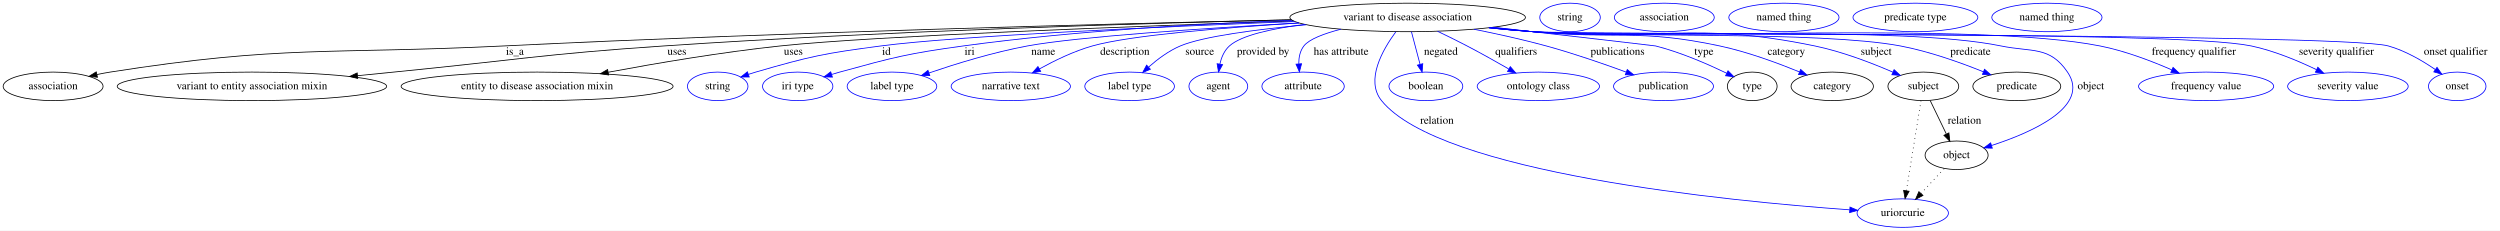
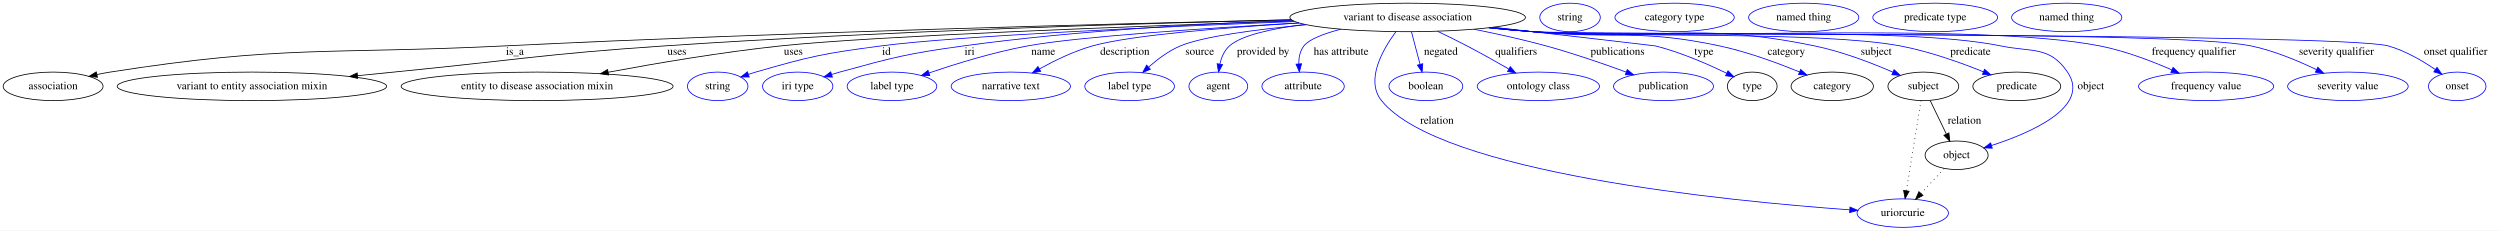
<svg xmlns="http://www.w3.org/2000/svg" width="3156pt" height="291pt" viewBox="0.00 0.00 3156.04 291.00">
  <g id="graph0" class="graph" transform="scale(1 1) rotate(0) translate(4 287)">
    <polygon fill="#ffffff" stroke="transparent" points="-4,4 -4,-287 3152.044,-287 3152.044,4 -4,4" />
    <g id="node1" class="node">
      <ellipse fill="none" stroke="#000000" cx="1773.044" cy="-265" rx="148.674" ry="18" />
      <text text-anchor="middle" x="1773.044" y="-261.3" font-family="Times,serif" font-size="14.00" fill="#000000">variant to disease association</text>
    </g>
    <g id="node2" class="node">
      <ellipse fill="none" stroke="#000000" cx="63.044" cy="-178" rx="63.089" ry="18" />
      <text text-anchor="middle" x="63.044" y="-174.3" font-family="Times,serif" font-size="14.00" fill="#000000">association</text>
    </g>
    <g id="edge1" class="edge">
      <path fill="none" stroke="#000000" d="M1626.184,-261.998C1408.863,-257.186 988.852,-246.469 632.044,-229 410.934,-218.174 353.744,-230.316 135.044,-196 129.635,-195.151 124.037,-194.088 118.462,-192.905" />
      <polygon fill="#000000" stroke="#000000" points="119.023,-189.444 108.499,-190.667 117.489,-196.274 119.023,-189.444" />
      <text text-anchor="middle" x="646.044" y="-217.8" font-family="Times,serif" font-size="14.00" fill="#000000">is_a</text>
    </g>
    <g id="node3" class="node">
      <ellipse fill="none" stroke="#000000" cx="314.044" cy="-178" rx="170.07" ry="18" />
      <text text-anchor="middle" x="314.044" y="-174.3" font-family="Times,serif" font-size="14.00" fill="#000000">variant to entity association mixin</text>
    </g>
    <g id="edge2" class="edge">
      <path fill="none" stroke="#000000" d="M1626.12,-262.01C1441.175,-257.638 1113.806,-247.884 834.044,-229 682.126,-218.746 644.572,-210.951 493.044,-196 478.256,-194.541 462.782,-193.002 447.387,-191.464" />
      <polygon fill="#000000" stroke="#000000" points="447.589,-187.967 437.291,-190.455 446.893,-194.933 447.589,-187.967" />
      <text text-anchor="middle" x="850.544" y="-217.8" font-family="Times,serif" font-size="14.00" fill="#000000">uses</text>
    </g>
    <g id="node4" class="node">
      <ellipse fill="none" stroke="#000000" cx="674.044" cy="-178" rx="171.67" ry="18" />
      <text text-anchor="middle" x="674.044" y="-174.3" font-family="Times,serif" font-size="14.00" fill="#000000">entity to disease association mixin</text>
    </g>
    <g id="edge3" class="edge">
      <path fill="none" stroke="#000000" d="M1628.756,-260.506C1435.36,-254.125 1102.358,-241.788 981.044,-229 907.497,-221.247 824.831,-207.205 763.824,-195.815" />
      <polygon fill="#000000" stroke="#000000" points="764.316,-192.346 753.842,-193.939 763.023,-199.226 764.316,-192.346" />
      <text text-anchor="middle" x="997.544" y="-217.8" font-family="Times,serif" font-size="14.00" fill="#000000">uses</text>
    </g>
    <g id="node5" class="node">
      <ellipse fill="none" stroke="#0000ff" cx="902.044" cy="-178" rx="38.194" ry="18" />
      <text text-anchor="middle" x="902.044" y="-174.3" font-family="Times,serif" font-size="14.00" fill="#000000">string</text>
    </g>
    <g id="edge4" class="edge">
      <path fill="none" stroke="#0000ff" d="M1630.225,-259.812C1465.617,-253.383 1205.278,-241.711 1108.044,-229 1036.912,-219.701 1018.942,-215.986 950.044,-196 947.063,-195.135 944.004,-194.172 940.942,-193.153" />
      <polygon fill="#0000ff" stroke="#0000ff" points="941.846,-189.762 931.252,-189.763 939.535,-196.369 941.846,-189.762" />
      <text text-anchor="middle" x="1115.044" y="-217.8" font-family="Times,serif" font-size="14.00" fill="#000000">id</text>
    </g>
    <g id="node6" class="node">
      <ellipse fill="none" stroke="#0000ff" cx="1003.044" cy="-178" rx="44.393" ry="18" />
      <text text-anchor="middle" x="1003.044" y="-174.3" font-family="Times,serif" font-size="14.00" fill="#000000">iri type</text>
    </g>
    <g id="edge5" class="edge">
      <path fill="none" stroke="#0000ff" d="M1627.172,-261.408C1513.604,-257.221 1352.247,-248.225 1212.044,-229 1141.834,-219.372 1124.383,-214.761 1056.044,-196 1052.71,-195.085 1049.28,-194.076 1045.843,-193.018" />
      <polygon fill="#0000ff" stroke="#0000ff" points="1046.81,-189.653 1036.219,-189.94 1044.678,-196.32 1046.81,-189.653" />
      <text text-anchor="middle" x="1220.044" y="-217.8" font-family="Times,serif" font-size="14.00" fill="#000000">iri</text>
    </g>
    <g id="node7" class="node">
      <ellipse fill="none" stroke="#0000ff" cx="1122.044" cy="-178" rx="56.59" ry="18" />
      <text text-anchor="middle" x="1122.044" y="-174.3" font-family="Times,serif" font-size="14.00" fill="#000000">label type</text>
    </g>
    <g id="edge6" class="edge">
      <path fill="none" stroke="#0000ff" d="M1635.876,-257.999C1517.694,-251.361 1356.427,-240.688 1293.044,-229 1250.203,-221.1 1202.832,-206.491 1168.834,-194.927" />
      <polygon fill="#0000ff" stroke="#0000ff" points="1169.768,-191.547 1159.174,-191.601 1167.489,-198.166 1169.768,-191.547" />
      <text text-anchor="middle" x="1313.044" y="-217.8" font-family="Times,serif" font-size="14.00" fill="#000000">name</text>
    </g>
    <g id="node8" class="node">
      <ellipse fill="none" stroke="#0000ff" cx="1272.044" cy="-178" rx="75.287" ry="18" />
      <text text-anchor="middle" x="1272.044" y="-174.3" font-family="Times,serif" font-size="14.00" fill="#000000">narrative text</text>
    </g>
    <g id="edge7" class="edge">
      <path fill="none" stroke="#0000ff" d="M1635.77,-257.961C1540.55,-252.056 1422.62,-242.422 1375.044,-229 1351.668,-222.405 1327.236,-210.551 1308.036,-199.931" />
      <polygon fill="#0000ff" stroke="#0000ff" points="1309.759,-196.885 1299.333,-195.004 1306.311,-202.976 1309.759,-196.885" />
      <text text-anchor="middle" x="1416.044" y="-217.8" font-family="Times,serif" font-size="14.00" fill="#000000">description</text>
    </g>
    <g id="node9" class="node">
      <ellipse fill="none" stroke="#0000ff" cx="1422.044" cy="-178" rx="56.59" ry="18" />
      <text text-anchor="middle" x="1422.044" y="-174.3" font-family="Times,serif" font-size="14.00" fill="#000000">label type</text>
    </g>
    <g id="edge8" class="edge">
      <path fill="none" stroke="#0000ff" d="M1644.945,-255.728C1582.418,-249.843 1514.62,-241.041 1486.044,-229 1471.4,-222.829 1457.335,-212.315 1446.139,-202.43" />
      <polygon fill="#0000ff" stroke="#0000ff" points="1448.252,-199.618 1438.526,-195.416 1443.508,-204.766 1448.252,-199.618" />
      <text text-anchor="middle" x="1510.544" y="-217.8" font-family="Times,serif" font-size="14.00" fill="#000000">source</text>
    </g>
    <g id="node10" class="node">
      <ellipse fill="none" stroke="#0000ff" cx="1534.044" cy="-178" rx="37.093" ry="18" />
      <text text-anchor="middle" x="1534.044" y="-174.3" font-family="Times,serif" font-size="14.00" fill="#000000">agent</text>
    </g>
    <g id="edge9" class="edge">
      <path fill="none" stroke="#0000ff" d="M1643.049,-256.21C1601.839,-250.916 1563.068,-242.466 1548.044,-229 1541.531,-223.162 1537.926,-214.606 1535.968,-206.164" />
      <polygon fill="#0000ff" stroke="#0000ff" points="1539.391,-205.411 1534.31,-196.113 1532.484,-206.55 1539.391,-205.411" />
      <text text-anchor="middle" x="1590.544" y="-217.8" font-family="Times,serif" font-size="14.00" fill="#000000">provided by</text>
    </g>
    <g id="node11" class="node">
      <ellipse fill="none" stroke="#0000ff" cx="1641.044" cy="-178" rx="51.991" ry="18" />
      <text text-anchor="middle" x="1641.044" y="-174.3" font-family="Times,serif" font-size="14.00" fill="#000000">attribute</text>
    </g>
    <g id="edge10" class="edge">
      <path fill="none" stroke="#0000ff" d="M1688.842,-250.15C1667.498,-244.622 1648.706,-237.564 1642.044,-229 1637.13,-222.682 1635.561,-214.467 1635.588,-206.483" />
      <polygon fill="#0000ff" stroke="#0000ff" points="1639.094,-206.544 1636.396,-196.298 1632.116,-205.99 1639.094,-206.544" />
      <text text-anchor="middle" x="1689.044" y="-217.8" font-family="Times,serif" font-size="14.00" fill="#000000">has attribute</text>
    </g>
    <g id="node12" class="node">
      <ellipse fill="none" stroke="#0000ff" cx="2398.044" cy="-18" rx="57.69" ry="18" />
      <text text-anchor="middle" x="2398.044" y="-14.3" font-family="Times,serif" font-size="14.00" fill="#000000">uriorcurie</text>
    </g>
    <g id="edge11" class="edge">
      <path fill="none" stroke="#0000ff" d="M1758.049,-246.764C1741.394,-224.182 1719.401,-185.574 1740.044,-160 1813.953,-68.44 2178.731,-33.06 2331.043,-22.131" />
      <polygon fill="#0000ff" stroke="#0000ff" points="2331.47,-25.609 2341.2,-21.416 2330.979,-18.627 2331.47,-25.609" />
      <text text-anchor="middle" x="1810.044" y="-130.8" font-family="Times,serif" font-size="14.00" fill="#000000">relation</text>
    </g>
    <g id="node13" class="node">
      <ellipse fill="none" stroke="#0000ff" cx="1796.044" cy="-178" rx="46.593" ry="18" />
      <text text-anchor="middle" x="1796.044" y="-174.3" font-family="Times,serif" font-size="14.00" fill="#000000">boolean</text>
    </g>
    <g id="edge12" class="edge">
      <path fill="none" stroke="#0000ff" d="M1777.81,-246.974C1780.956,-235.075 1785.139,-219.251 1788.705,-205.761" />
      <polygon fill="#0000ff" stroke="#0000ff" points="1792.113,-206.566 1791.285,-196.003 1785.345,-204.777 1792.113,-206.566" />
      <text text-anchor="middle" x="1815.044" y="-217.8" font-family="Times,serif" font-size="14.00" fill="#000000">negated</text>
    </g>
    <g id="node14" class="node">
      <ellipse fill="none" stroke="#0000ff" cx="1938.044" cy="-178" rx="77.187" ry="18" />
      <text text-anchor="middle" x="1938.044" y="-174.3" font-family="Times,serif" font-size="14.00" fill="#000000">ontology class</text>
    </g>
    <g id="edge13" class="edge">
      <path fill="none" stroke="#0000ff" d="M1810.679,-247.551C1822.704,-241.812 1836.012,-235.288 1848.044,-229 1865.475,-219.892 1884.461,-209.244 1900.484,-200.04" />
      <polygon fill="#0000ff" stroke="#0000ff" points="1902.63,-202.842 1909.54,-194.81 1899.13,-196.78 1902.63,-202.842" />
      <text text-anchor="middle" x="1910.044" y="-217.8" font-family="Times,serif" font-size="14.00" fill="#000000">qualifiers</text>
    </g>
    <g id="node15" class="node">
      <ellipse fill="none" stroke="#0000ff" cx="2096.044" cy="-178" rx="63.089" ry="18" />
      <text text-anchor="middle" x="2096.044" y="-174.3" font-family="Times,serif" font-size="14.00" fill="#000000">publication</text>
    </g>
    <g id="edge14" class="edge">
      <path fill="none" stroke="#0000ff" d="M1856.796,-250.053C1885.878,-244.262 1918.577,-237.072 1948.044,-229 1982.309,-219.614 2020.171,-206.516 2049.022,-195.943" />
      <polygon fill="#0000ff" stroke="#0000ff" points="2050.274,-199.212 2058.442,-192.464 2047.849,-192.645 2050.274,-199.212" />
      <text text-anchor="middle" x="2038.044" y="-217.8" font-family="Times,serif" font-size="14.00" fill="#000000">publications</text>
    </g>
    <g id="node16" class="node">
      <ellipse fill="none" stroke="#000000" cx="2208.044" cy="-178" rx="31.396" ry="18" />
      <text text-anchor="middle" x="2208.044" y="-174.3" font-family="Times,serif" font-size="14.00" fill="#000000">type</text>
    </g>
    <g id="edge15" class="edge">
      <path fill="none" stroke="#0000ff" d="M1881.472,-252.613C1971.393,-242.328 2084.767,-229.324 2086.044,-229 2117.671,-220.973 2151.786,-206.138 2175.877,-194.53" />
      <polygon fill="#0000ff" stroke="#0000ff" points="2177.473,-197.645 2184.912,-190.101 2174.392,-191.36 2177.473,-197.645" />
      <text text-anchor="middle" x="2147.044" y="-217.8" font-family="Times,serif" font-size="14.00" fill="#000000">type</text>
    </g>
    <g id="node18" class="node">
      <ellipse fill="none" stroke="#000000" cx="2309.044" cy="-178" rx="51.991" ry="18" />
      <text text-anchor="middle" x="2309.044" y="-174.3" font-family="Times,serif" font-size="14.00" fill="#000000">category</text>
    </g>
    <g id="edge16" class="edge">
      <path fill="none" stroke="#0000ff" d="M1879.224,-252.353C1896.533,-250.45 1914.279,-248.594 1931.044,-247 2035.766,-237.045 2064.172,-250.976 2167.044,-229 2201.875,-221.559 2239.764,-207.636 2267.638,-196.214" />
      <polygon fill="#0000ff" stroke="#0000ff" points="2269.17,-199.368 2277.058,-192.294 2266.48,-192.905 2269.17,-199.368" />
      <text text-anchor="middle" x="2251.044" y="-217.8" font-family="Times,serif" font-size="14.00" fill="#000000">category</text>
    </g>
    <g id="node20" class="node">
      <ellipse fill="none" stroke="#000000" cx="2424.044" cy="-178" rx="44.693" ry="18" />
      <text text-anchor="middle" x="2424.044" y="-174.3" font-family="Times,serif" font-size="14.00" fill="#000000">subject</text>
    </g>
    <g id="edge17" class="edge">
      <path fill="none" stroke="#0000ff" d="M1877.49,-252.162C1895.338,-250.238 1913.71,-248.424 1931.044,-247 2088.937,-234.027 2131.887,-261.009 2287.044,-229 2321.357,-221.921 2358.502,-207.647 2385.446,-195.996" />
      <polygon fill="#0000ff" stroke="#0000ff" points="2387.145,-199.072 2394.887,-191.84 2384.325,-192.665 2387.145,-199.072" />
      <text text-anchor="middle" x="2364.544" y="-217.8" font-family="Times,serif" font-size="14.00" fill="#000000">subject</text>
    </g>
    <g id="node22" class="node">
      <ellipse fill="none" stroke="#000000" cx="2542.044" cy="-178" rx="55.491" ry="18" />
      <text text-anchor="middle" x="2542.044" y="-174.3" font-family="Times,serif" font-size="14.00" fill="#000000">predicate</text>
    </g>
    <g id="edge18" class="edge">
      <path fill="none" stroke="#0000ff" d="M1877.051,-252.034C1895.034,-250.112 1913.564,-248.333 1931.044,-247 2033.934,-239.155 2293.642,-248.119 2395.044,-229 2431.415,-222.143 2470.961,-208.017 2499.866,-196.367" />
      <polygon fill="#0000ff" stroke="#0000ff" points="2501.314,-199.556 2509.24,-192.525 2498.66,-193.079 2501.314,-199.556" />
      <text text-anchor="middle" x="2483.544" y="-217.8" font-family="Times,serif" font-size="14.00" fill="#000000">predicate</text>
    </g>
    <g id="node24" class="node">
      <ellipse fill="none" stroke="#000000" cx="2466.044" cy="-91" rx="39.794" ry="18" />
      <text text-anchor="middle" x="2466.044" y="-87.3" font-family="Times,serif" font-size="14.00" fill="#000000">object</text>
    </g>
    <g id="edge19" class="edge">
      <path fill="none" stroke="#0000ff" d="M1876.193,-252.001C1894.442,-250.058 1913.283,-248.28 1931.044,-247 2062.099,-237.555 2393.332,-255.412 2522.044,-229 2561.337,-220.937 2583.455,-229.145 2606.044,-196 2635.622,-152.603 2561.425,-119.938 2510.111,-103.299" />
      <polygon fill="#0000ff" stroke="#0000ff" points="2511.098,-99.941 2500.509,-100.283 2509.001,-106.619 2511.098,-99.941" />
      <text text-anchor="middle" x="2635.544" y="-174.3" font-family="Times,serif" font-size="14.00" fill="#000000">object</text>
    </g>
    <g id="node26" class="node">
      <ellipse fill="none" stroke="#0000ff" cx="2781.044" cy="-178" rx="85.285" ry="18" />
      <text text-anchor="middle" x="2781.044" y="-174.3" font-family="Times,serif" font-size="14.00" fill="#000000">frequency value</text>
    </g>
    <g id="edge20" class="edge">
      <path fill="none" stroke="#0000ff" d="M1875.763,-251.967C1894.145,-250.014 1913.142,-248.242 1931.044,-247 2089.824,-235.981 2490.881,-259.747 2647.044,-229 2678.338,-222.839 2711.874,-210.069 2737.569,-198.849" />
      <polygon fill="#0000ff" stroke="#0000ff" points="2739.302,-201.909 2747.012,-194.642 2736.453,-195.515 2739.302,-201.909" />
      <text text-anchor="middle" x="2765.544" y="-217.8" font-family="Times,serif" font-size="14.00" fill="#000000">frequency qualifier</text>
    </g>
    <g id="node27" class="node">
      <ellipse fill="none" stroke="#0000ff" cx="2960.044" cy="-178" rx="76.087" ry="18" />
      <text text-anchor="middle" x="2960.044" y="-174.3" font-family="Times,serif" font-size="14.00" fill="#000000">severity value</text>
    </g>
    <g id="edge21" class="edge">
      <path fill="none" stroke="#0000ff" d="M1875.758,-251.888C1894.14,-249.944 1913.139,-248.195 1931.044,-247 2031.618,-240.288 2739.417,-249.805 2838.044,-229 2866.671,-222.961 2897.03,-210.296 2920.303,-199.098" />
      <polygon fill="#0000ff" stroke="#0000ff" points="2922.068,-202.13 2929.495,-194.575 2918.978,-195.85 2922.068,-202.13" />
      <text text-anchor="middle" x="2945.544" y="-217.8" font-family="Times,serif" font-size="14.00" fill="#000000">severity qualifier</text>
    </g>
    <g id="node28" class="node">
      <ellipse fill="none" stroke="#0000ff" cx="3098.044" cy="-178" rx="36.294" ry="18" />
      <text text-anchor="middle" x="3098.044" y="-174.3" font-family="Times,serif" font-size="14.00" fill="#000000">onset</text>
    </g>
    <g id="edge22" class="edge">
      <path fill="none" stroke="#0000ff" d="M1875.33,-251.885C1893.845,-249.928 1912.999,-248.175 1931.044,-247 1990.926,-243.099 2953.265,-245.205 3011.044,-229 3032.38,-223.016 3053.884,-210.484 3070.175,-199.34" />
      <polygon fill="#0000ff" stroke="#0000ff" points="3072.511,-201.975 3078.655,-193.343 3068.469,-196.26 3072.511,-201.975" />
      <text text-anchor="middle" x="3096.044" y="-217.8" font-family="Times,serif" font-size="14.00" fill="#000000">onset qualifier</text>
    </g>
    <g id="node17" class="node">
      <ellipse fill="none" stroke="#0000ff" cx="1978.044" cy="-265" rx="38.194" ry="18" />
      <text text-anchor="middle" x="1978.044" y="-261.3" font-family="Times,serif" font-size="14.00" fill="#000000">string</text>
    </g>
    <g id="node19" class="node">
-       <ellipse fill="none" stroke="#0000ff" cx="2097.044" cy="-265" rx="63.089" ry="18" />
-       <text text-anchor="middle" x="2097.044" y="-261.3" font-family="Times,serif" font-size="14.00" fill="#000000">association</text>
+       <ellipse fill="none" stroke="#0000ff" cx="2110.044" cy="-265" rx="75.287" ry="18" />
+       <text text-anchor="middle" x="2110.044" y="-261.3" font-family="Times,serif" font-size="14.00" fill="#000000">category type</text>
    </g>
    <g id="edge24" class="edge">
      <path fill="none" stroke="#000000" stroke-dasharray="1,5" d="M2421.112,-159.957C2416.607,-132.229 2407.943,-78.913 2402.61,-46.098" />
      <polygon fill="#000000" stroke="#000000" points="2406.064,-45.532 2401.006,-36.223 2399.155,-46.654 2406.064,-45.532" />
    </g>
    <g id="edge23" class="edge">
      <path fill="none" stroke="#000000" d="M2432.747,-159.974C2438.586,-147.878 2446.383,-131.726 2452.965,-118.093" />
      <polygon fill="#000000" stroke="#000000" points="2456.301,-119.233 2457.497,-108.706 2449.997,-116.19 2456.301,-119.233" />
      <text text-anchor="middle" x="2476.044" y="-130.8" font-family="Times,serif" font-size="14.00" fill="#000000">relation</text>
    </g>
    <g id="node21" class="node">
-       <ellipse fill="none" stroke="#0000ff" cx="2248.044" cy="-265" rx="69.588" ry="18" />
-       <text text-anchor="middle" x="2248.044" y="-261.3" font-family="Times,serif" font-size="14.00" fill="#000000">named thing</text>
+       <ellipse fill="none" stroke="#0000ff" cx="2273.044" cy="-265" rx="69.588" ry="18" />
+       <text text-anchor="middle" x="2273.044" y="-261.3" font-family="Times,serif" font-size="14.00" fill="#000000">named thing</text>
    </g>
    <g id="node23" class="node">
-       <ellipse fill="none" stroke="#0000ff" cx="2414.044" cy="-265" rx="78.786" ry="18" />
-       <text text-anchor="middle" x="2414.044" y="-261.3" font-family="Times,serif" font-size="14.00" fill="#000000">predicate type</text>
+       <ellipse fill="none" stroke="#0000ff" cx="2439.044" cy="-265" rx="78.786" ry="18" />
+       <text text-anchor="middle" x="2439.044" y="-261.3" font-family="Times,serif" font-size="14.00" fill="#000000">predicate type</text>
    </g>
    <g id="edge25" class="edge">
      <path fill="none" stroke="#000000" stroke-dasharray="1,5" d="M2450.273,-74.069C2441.644,-64.805 2430.791,-53.154 2421.217,-42.876" />
      <polygon fill="#000000" stroke="#000000" points="2423.58,-40.278 2414.203,-35.346 2418.458,-45.049 2423.58,-40.278" />
    </g>
    <g id="node25" class="node">
-       <ellipse fill="none" stroke="#0000ff" cx="2580.044" cy="-265" rx="69.588" ry="18" />
-       <text text-anchor="middle" x="2580.044" y="-261.3" font-family="Times,serif" font-size="14.00" fill="#000000">named thing</text>
+       <ellipse fill="none" stroke="#0000ff" cx="2605.044" cy="-265" rx="69.588" ry="18" />
+       <text text-anchor="middle" x="2605.044" y="-261.3" font-family="Times,serif" font-size="14.00" fill="#000000">named thing</text>
    </g>
  </g>
</svg>
